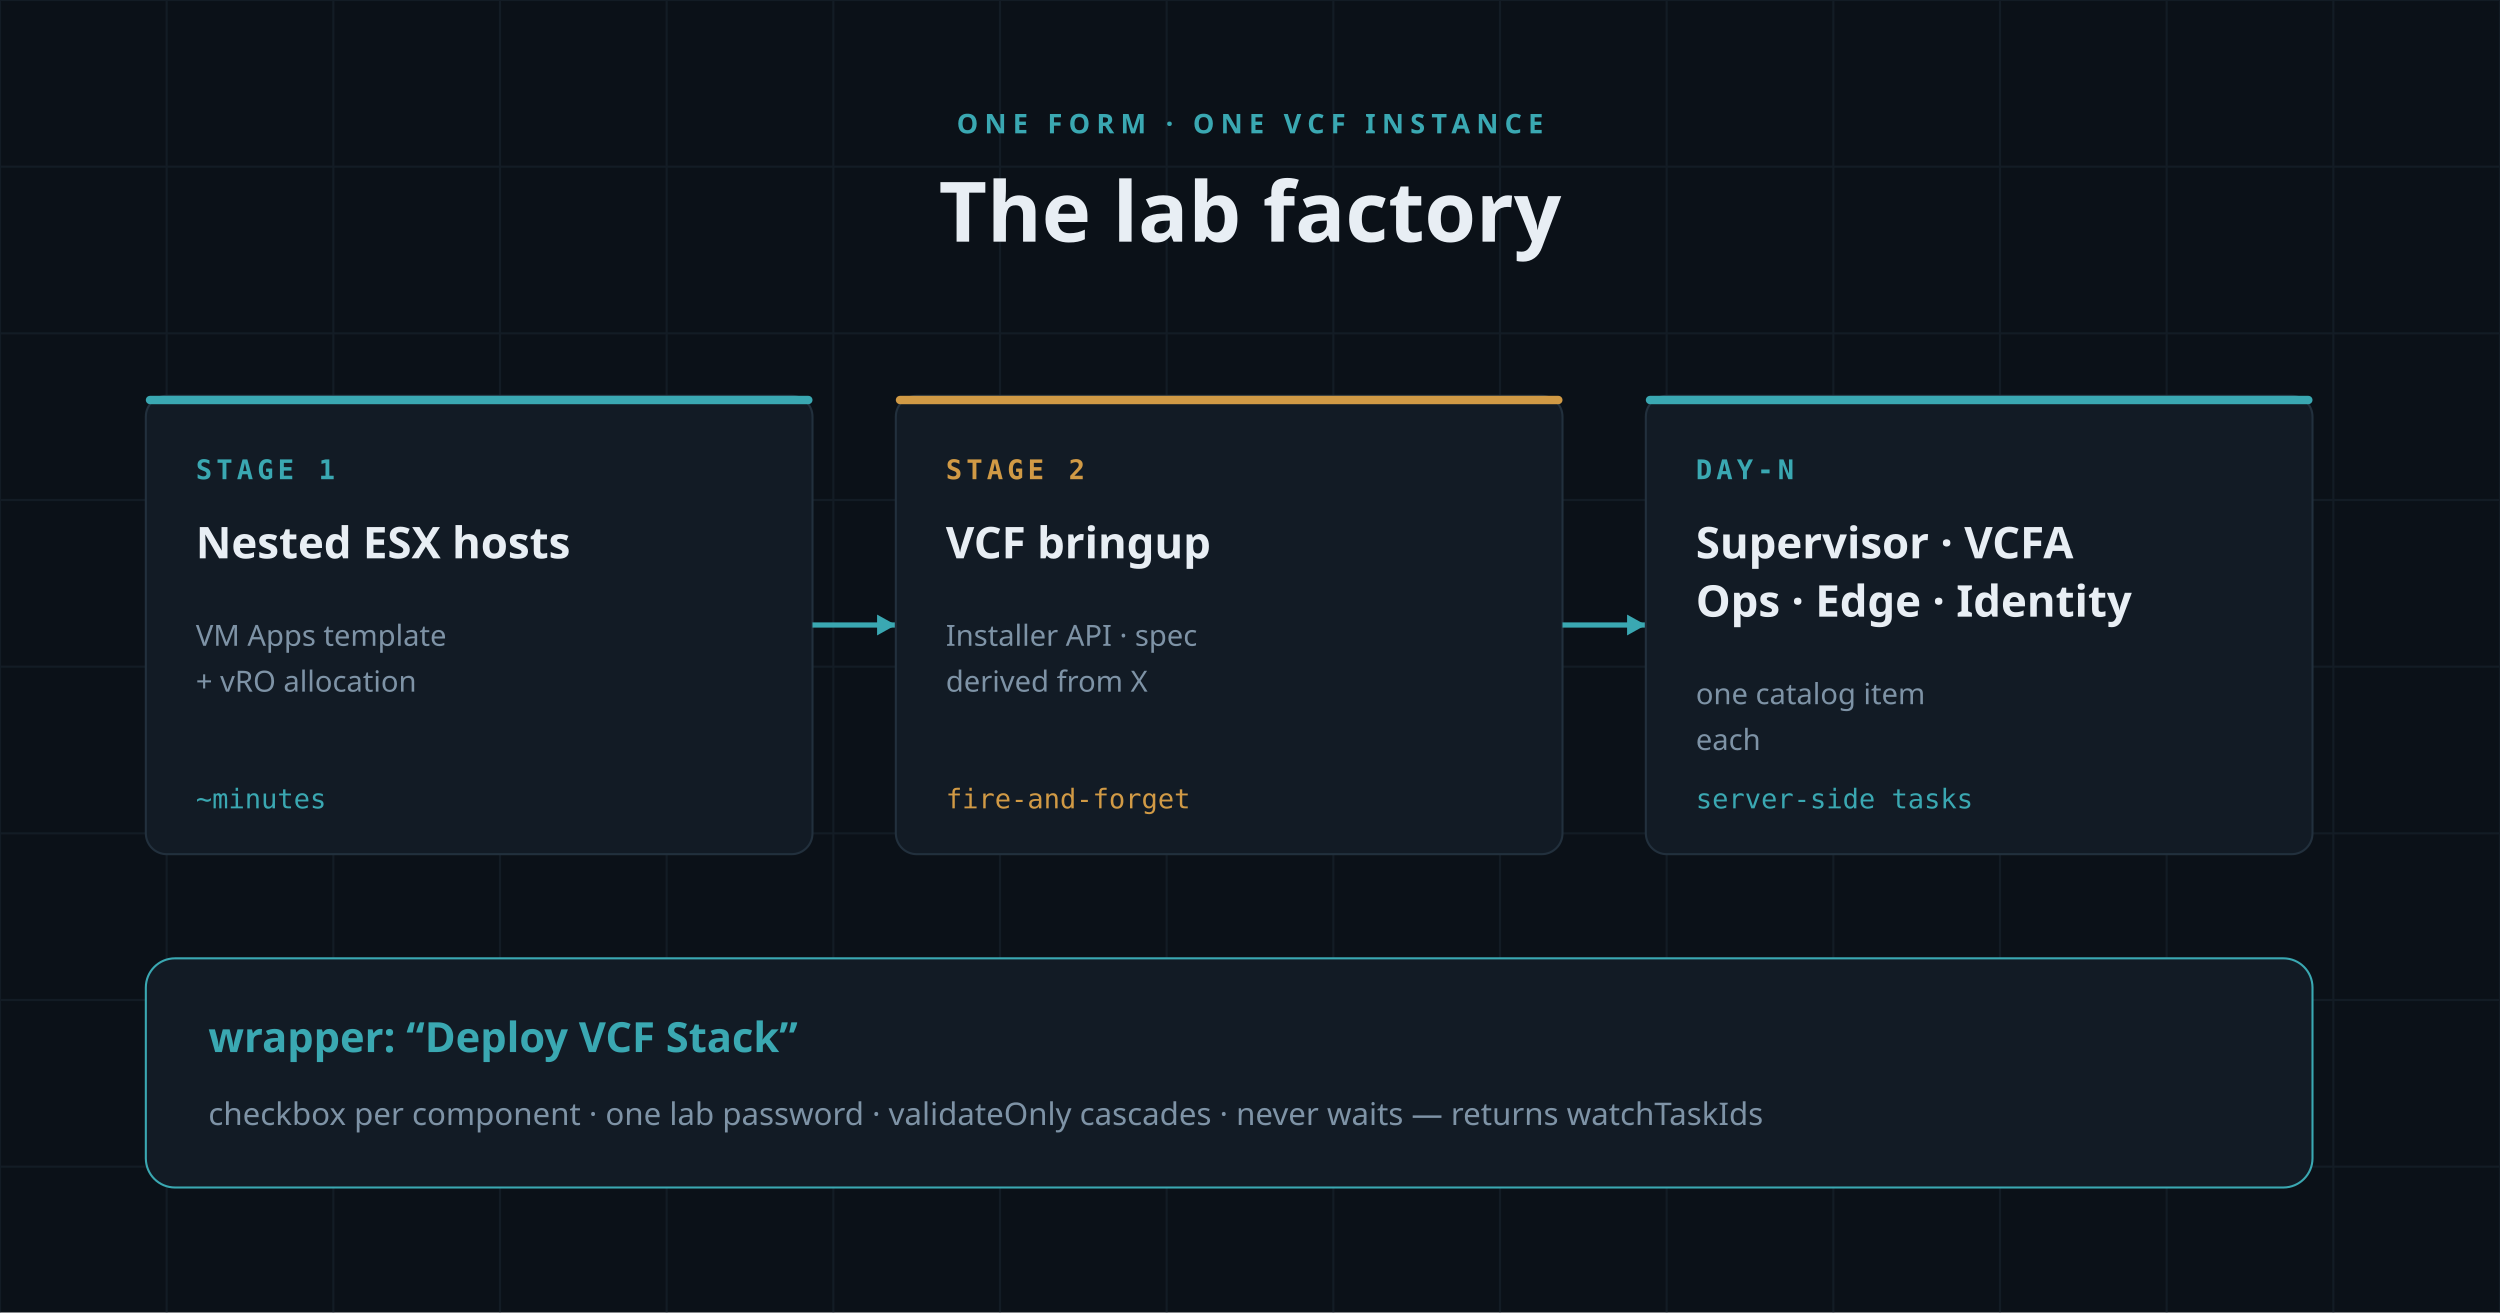
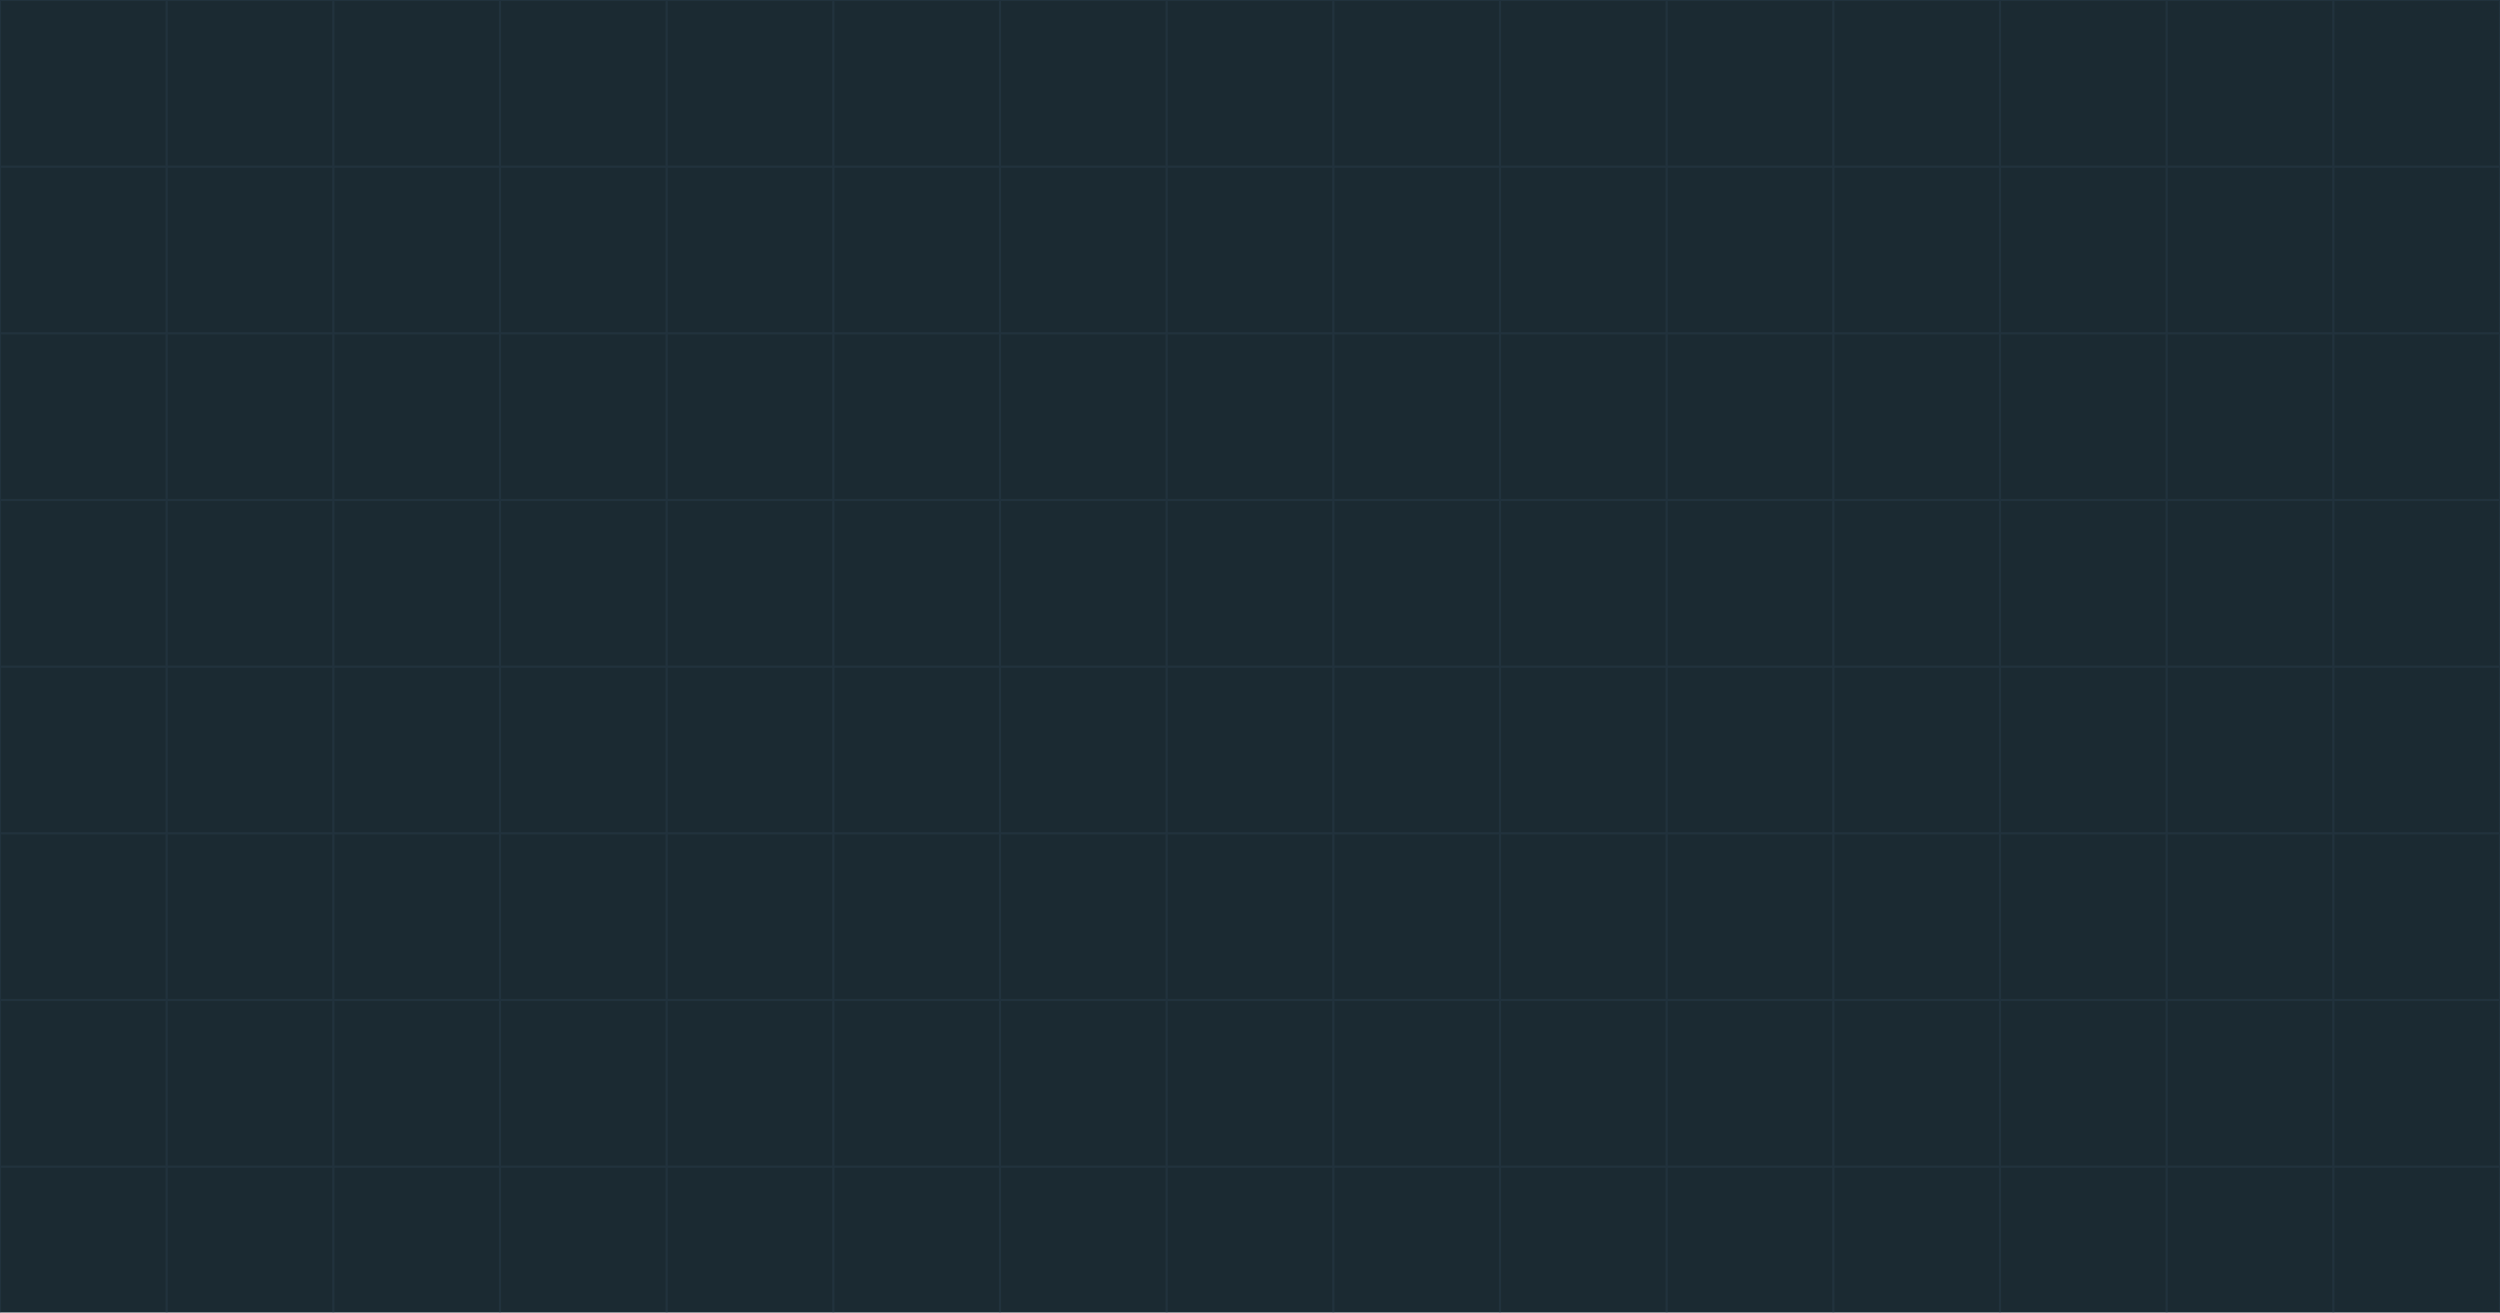
<svg xmlns="http://www.w3.org/2000/svg" viewBox="0 0 1200 630" width="1200" height="630">
-   <rect width="1200" height="630" fill="#0b1118" />
-   <g stroke="#22303d" stroke-width="1" opacity="0.35">
+   <style>@keyframes nl-in{0%{opacity:0}3%{opacity:1}84%{opacity:1}90%{opacity:0}100%{opacity:0}}@keyframes nl-spot{0%,30%{stroke-width:1.5}33%{stroke-width:6}39%{stroke-width:1.5}100%{stroke-width:1.5}}@keyframes nl-flow{to{stroke-dashoffset:-40}}@keyframes nl-pulse{0%,100%{opacity:1}50%{opacity:.35}}@keyframes nl-blink{0%,100%{opacity:1}50%{opacity:.15}}@keyframes nl-glow{0%,100%{stroke-width:1.5}50%{stroke-width:4.5}}.in{opacity:0;animation:nl-in 12s ease-out infinite}.in.spot{animation:nl-in 12s ease-out infinite,nl-spot 12s ease-in-out infinite}.in.flow{stroke-dasharray:12 8;animation:nl-in 12s ease-out infinite,nl-flow 1.2s linear infinite}.in.pulse{animation:nl-in 12s ease-out infinite,nl-pulse 2s ease-in-out infinite}.in.blink{animation:nl-in 12s ease-out infinite,nl-blink 1.2s ease-in-out infinite}.in.glow{animation:nl-in 12s ease-out infinite,nl-glow 2.2s ease-in-out infinite}@media(prefers-reduced-motion:reduce){.in,.in.spot,.in.flow,.in.pulse,.in.blink,.in.glow{opacity:1;animation:none}animateMotion{display:none}}</style>
+   <rect width="1200" height="630" fill="#1b2a32" />
+   <g stroke="#34495a" stroke-width="1" opacity="0.28">
    <line x1="0" y1="0" x2="0" y2="630" />
    <line x1="80" y1="0" x2="80" y2="630" />
    <line x1="160" y1="0" x2="160" y2="630" />
    <line x1="240" y1="0" x2="240" y2="630" />
    <line x1="320" y1="0" x2="320" y2="630" />
    <line x1="400" y1="0" x2="400" y2="630" />
    <line x1="480" y1="0" x2="480" y2="630" />
    <line x1="560" y1="0" x2="560" y2="630" />
    <line x1="640" y1="0" x2="640" y2="630" />
    <line x1="720" y1="0" x2="720" y2="630" />
    <line x1="800" y1="0" x2="800" y2="630" />
    <line x1="880" y1="0" x2="880" y2="630" />
    <line x1="960" y1="0" x2="960" y2="630" />
    <line x1="1040" y1="0" x2="1040" y2="630" />
    <line x1="1120" y1="0" x2="1120" y2="630" />
    <line x1="1200" y1="0" x2="1200" y2="630" />
    <line x1="0" y1="0" x2="1200" y2="0" />
    <line x1="0" y1="80" x2="1200" y2="80" />
    <line x1="0" y1="160" x2="1200" y2="160" />
    <line x1="0" y1="240" x2="1200" y2="240" />
    <line x1="0" y1="320" x2="1200" y2="320" />
    <line x1="0" y1="400" x2="1200" y2="400" />
    <line x1="0" y1="480" x2="1200" y2="480" />
    <line x1="0" y1="560" x2="1200" y2="560" />
  </g>
-   <text x="600" y="64" font-family="Segoe UI, system-ui, sans-serif" font-size="13" fill="#3aa8b2" text-anchor="middle" font-weight="600" letter-spacing="3">ONE FORM · ONE VCF INSTANCE</text>
-   <text x="600" y="116" font-family="Segoe UI, system-ui, sans-serif" font-size="40" fill="#e8eef4" text-anchor="middle" font-weight="700">The lab factory</text>
-   <rect x="70" y="190" width="320" height="220" rx="10" fill="#121b25" stroke="#22303d" />
-   <rect x="70" y="190" width="320" height="4" rx="2" fill="#3aa8b2" />
-   <text x="94" y="230" font-family="Cascadia Mono, Consolas, monospace" font-size="13" fill="#3aa8b2" text-anchor="start" font-weight="700" letter-spacing="2">STAGE 1</text>
-   <text x="94" y="268" font-family="Segoe UI, system-ui, sans-serif" font-size="21" fill="#e8eef4" text-anchor="start" font-weight="600">Nested ESX hosts</text>
-   <text x="94" y="310" font-family="Segoe UI, system-ui, sans-serif" font-size="14" fill="#7e93a6" text-anchor="start" font-weight="400">VM Apps template</text>
-   <text x="94" y="332" font-family="Segoe UI, system-ui, sans-serif" font-size="14" fill="#7e93a6" text-anchor="start" font-weight="400">+ vRO allocation</text>
-   <text x="94" y="388" font-family="Cascadia Mono, Consolas, monospace" font-size="13" fill="#3aa8b2" text-anchor="start" font-weight="400">~minutes</text>
-   <line x1="390" y1="300" x2="430" y2="300" stroke="#3aa8b2" stroke-width="2.5" />
-   <polygon points="430,300 421,295 421,305" fill="#3aa8b2" />
-   <rect x="430" y="190" width="320" height="220" rx="10" fill="#121b25" stroke="#22303d" />
-   <rect x="430" y="190" width="320" height="4" rx="2" fill="#d19a45" />
-   <text x="454" y="230" font-family="Cascadia Mono, Consolas, monospace" font-size="13" fill="#d19a45" text-anchor="start" font-weight="700" letter-spacing="2">STAGE 2</text>
-   <text x="454" y="268" font-family="Segoe UI, system-ui, sans-serif" font-size="21" fill="#e8eef4" text-anchor="start" font-weight="600">VCF bringup</text>
-   <text x="454" y="310" font-family="Segoe UI, system-ui, sans-serif" font-size="14" fill="#7e93a6" text-anchor="start" font-weight="400">Installer API · spec</text>
-   <text x="454" y="332" font-family="Segoe UI, system-ui, sans-serif" font-size="14" fill="#7e93a6" text-anchor="start" font-weight="400">derived from X</text>
-   <text x="454" y="388" font-family="Cascadia Mono, Consolas, monospace" font-size="13" fill="#d19a45" text-anchor="start" font-weight="400">fire-and-forget</text>
-   <line x1="750" y1="300" x2="790" y2="300" stroke="#3aa8b2" stroke-width="2.5" />
-   <polygon points="790,300 781,295 781,305" fill="#3aa8b2" />
-   <rect x="790" y="190" width="320" height="220" rx="10" fill="#121b25" stroke="#22303d" />
-   <rect x="790" y="190" width="320" height="4" rx="2" fill="#3aa8b2" />
-   <text x="814" y="230" font-family="Cascadia Mono, Consolas, monospace" font-size="13" fill="#3aa8b2" text-anchor="start" font-weight="700" letter-spacing="2">DAY-N</text>
-   <text x="814" y="268" font-family="Segoe UI, system-ui, sans-serif" font-size="21" fill="#e8eef4" text-anchor="start" font-weight="600">Supervisor · VCFA</text>
-   <text x="814" y="296" font-family="Segoe UI, system-ui, sans-serif" font-size="21" fill="#e8eef4" text-anchor="start" font-weight="600">Ops · Edge · Identity</text>
-   <text x="814" y="338" font-family="Segoe UI, system-ui, sans-serif" font-size="14" fill="#7e93a6" text-anchor="start" font-weight="400">one catalog item</text>
-   <text x="814" y="360" font-family="Segoe UI, system-ui, sans-serif" font-size="14" fill="#7e93a6" text-anchor="start" font-weight="400">each</text>
-   <text x="814" y="388" font-family="Cascadia Mono, Consolas, monospace" font-size="13" fill="#3aa8b2" text-anchor="start" font-weight="400">server-side tasks</text>
-   <rect x="70" y="460" width="1040" height="110" rx="14" fill="#121b25" stroke="#3aa8b2" />
-   <text x="100" y="505" font-family="Segoe UI, system-ui, sans-serif" font-size="20" fill="#3aa8b2" text-anchor="start" font-weight="600">wrapper: “Deploy VCF Stack”</text>
-   <text x="100" y="540" font-family="Segoe UI, system-ui, sans-serif" font-size="15" fill="#7e93a6" text-anchor="start" font-weight="400">checkbox per component · one lab password · validateOnly cascades · never waits — returns watchTaskIds</text>
+   <text class="in" style="animation-delay:0.00s" x="600" y="64" font-family="Outfit, Segoe UI, system-ui, sans-serif" font-size="13" fill="#49afd9" text-anchor="middle" font-weight="600" letter-spacing="3">ONE FORM · ONE VCF INSTANCE</text>
+   <text class="in" style="animation-delay:0.00s" x="600" y="116" font-family="Outfit, Segoe UI, system-ui, sans-serif" font-size="40" fill="#e9eef2" text-anchor="middle" font-weight="700">The lab factory</text>
+   <rect class="in spot" style="animation-delay:0.10s" x="70" y="190" width="320" height="220" rx="8" fill="#22343c" stroke="#34495a" stroke-width="1.5" />
+   <rect class="in" style="animation-delay:0.10s" x="70" y="190" width="320" height="4" rx="2" fill="#49afd9" />
+   <text class="in" style="animation-delay:0.10s" x="94" y="230" font-family="JetBrains Mono, Cascadia Mono, Consolas, monospace" font-size="13" fill="#49afd9" text-anchor="start" font-weight="700" letter-spacing="2">STAGE 1</text>
+   <text class="in" style="animation-delay:0.10s" x="94" y="268" font-family="Outfit, Segoe UI, system-ui, sans-serif" font-size="21" fill="#e9eef2" text-anchor="start" font-weight="600">Nested ESX hosts</text>
+   <text class="in" style="animation-delay:0.10s" x="94" y="310" font-family="Outfit, Segoe UI, system-ui, sans-serif" font-size="14" fill="#8fa1ad" text-anchor="start" font-weight="400">VM Apps template</text>
+   <text class="in" style="animation-delay:0.10s" x="94" y="332" font-family="Outfit, Segoe UI, system-ui, sans-serif" font-size="14" fill="#8fa1ad" text-anchor="start" font-weight="400">+ vRO allocation</text>
+   <text class="in" style="animation-delay:0.10s" x="94" y="388" font-family="JetBrains Mono, Cascadia Mono, Consolas, monospace" font-size="13" fill="#49afd9" text-anchor="start" font-weight="400">~minutes</text>
+   <line class="in flow" style="animation-delay:0.10s" x1="390" y1="300" x2="430" y2="300" stroke="#49afd9" stroke-width="2.5" />
+   <polygon class="in" style="animation-delay:0.10s" points="430,300 421,295 421,305" fill="#49afd9" />
+   <g class="in" style="animation-delay:0.10s">
+     <circle r="4" fill="#49afd9">
+       <animateMotion dur="0.90s" begin="0.10s" repeatCount="indefinite" path="M 390 300 L 430 300" />
+     </circle>
+   </g>
+   <rect class="in spot" style="animation-delay:0.20s" x="430" y="190" width="320" height="220" rx="8" fill="#22343c" stroke="#34495a" stroke-width="1.5" />
+   <rect class="in" style="animation-delay:0.20s" x="430" y="190" width="320" height="4" rx="2" fill="#e8c34a" />
+   <text class="in" style="animation-delay:0.20s" x="454" y="230" font-family="JetBrains Mono, Cascadia Mono, Consolas, monospace" font-size="13" fill="#e8c34a" text-anchor="start" font-weight="700" letter-spacing="2">STAGE 2</text>
+   <text class="in" style="animation-delay:0.20s" x="454" y="268" font-family="Outfit, Segoe UI, system-ui, sans-serif" font-size="21" fill="#e9eef2" text-anchor="start" font-weight="600">VCF bringup</text>
+   <text class="in" style="animation-delay:0.20s" x="454" y="310" font-family="Outfit, Segoe UI, system-ui, sans-serif" font-size="14" fill="#8fa1ad" text-anchor="start" font-weight="400">Installer API · spec</text>
+   <text class="in" style="animation-delay:0.20s" x="454" y="332" font-family="Outfit, Segoe UI, system-ui, sans-serif" font-size="14" fill="#8fa1ad" text-anchor="start" font-weight="400">derived from X</text>
+   <text class="in" style="animation-delay:0.20s" x="454" y="388" font-family="JetBrains Mono, Cascadia Mono, Consolas, monospace" font-size="13" fill="#e8c34a" text-anchor="start" font-weight="400">fire-and-forget</text>
+   <line class="in flow" style="animation-delay:0.20s" x1="750" y1="300" x2="790" y2="300" stroke="#49afd9" stroke-width="2.5" />
+   <polygon class="in" style="animation-delay:0.20s" points="790,300 781,295 781,305" fill="#49afd9" />
+   <g class="in" style="animation-delay:0.20s">
+     <circle r="4" fill="#49afd9">
+       <animateMotion dur="0.90s" begin="0.20s" repeatCount="indefinite" path="M 750 300 L 790 300" />
+     </circle>
+   </g>
+   <rect class="in spot" style="animation-delay:0.30s" x="790" y="190" width="320" height="220" rx="8" fill="#22343c" stroke="#34495a" stroke-width="1.5" />
+   <rect class="in" style="animation-delay:0.30s" x="790" y="190" width="320" height="4" rx="2" fill="#49afd9" />
+   <text class="in" style="animation-delay:0.30s" x="814" y="230" font-family="JetBrains Mono, Cascadia Mono, Consolas, monospace" font-size="13" fill="#49afd9" text-anchor="start" font-weight="700" letter-spacing="2">DAY-N</text>
+   <text class="in" style="animation-delay:0.30s" x="814" y="268" font-family="Outfit, Segoe UI, system-ui, sans-serif" font-size="21" fill="#e9eef2" text-anchor="start" font-weight="600">Supervisor · VCFA</text>
+   <text class="in" style="animation-delay:0.30s" x="814" y="296" font-family="Outfit, Segoe UI, system-ui, sans-serif" font-size="21" fill="#e9eef2" text-anchor="start" font-weight="600">Ops · Edge · Identity</text>
+   <text class="in" style="animation-delay:0.30s" x="814" y="338" font-family="Outfit, Segoe UI, system-ui, sans-serif" font-size="14" fill="#8fa1ad" text-anchor="start" font-weight="400">one catalog item</text>
+   <text class="in" style="animation-delay:0.30s" x="814" y="360" font-family="Outfit, Segoe UI, system-ui, sans-serif" font-size="14" fill="#8fa1ad" text-anchor="start" font-weight="400">each</text>
+   <text class="in" style="animation-delay:0.30s" x="814" y="388" font-family="JetBrains Mono, Cascadia Mono, Consolas, monospace" font-size="13" fill="#49afd9" text-anchor="start" font-weight="400">server-side tasks</text>
+   <rect class="in spot" style="animation-delay:0.40s" x="70" y="460" width="1040" height="110" rx="12" fill="#22343c" stroke="#49afd9" stroke-width="1.5" />
+   <text class="in" style="animation-delay:0.40s" x="100" y="505" font-family="Outfit, Segoe UI, system-ui, sans-serif" font-size="20" fill="#49afd9" text-anchor="start" font-weight="600">wrapper: “Deploy VCF Stack”</text>
+   <text class="in" style="animation-delay:0.40s" x="100" y="540" font-family="Outfit, Segoe UI, system-ui, sans-serif" font-size="15" fill="#8fa1ad" text-anchor="start" font-weight="400">checkbox per component · one lab password · validateOnly cascades · never waits — returns watchTaskIds</text>
</svg>
